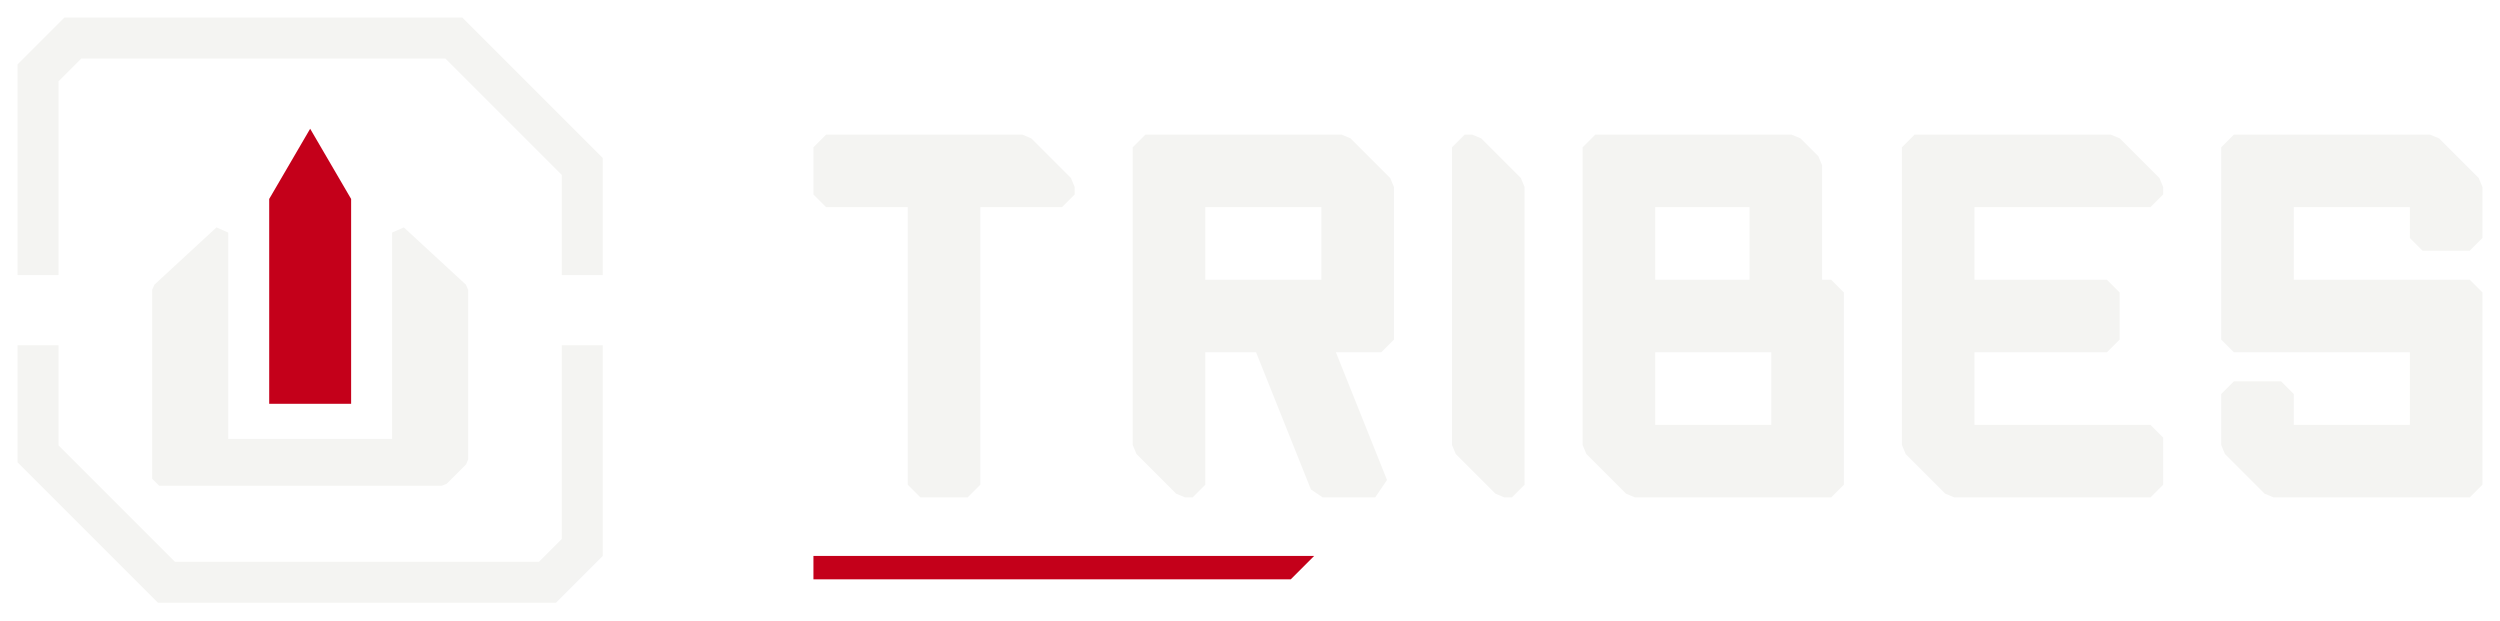
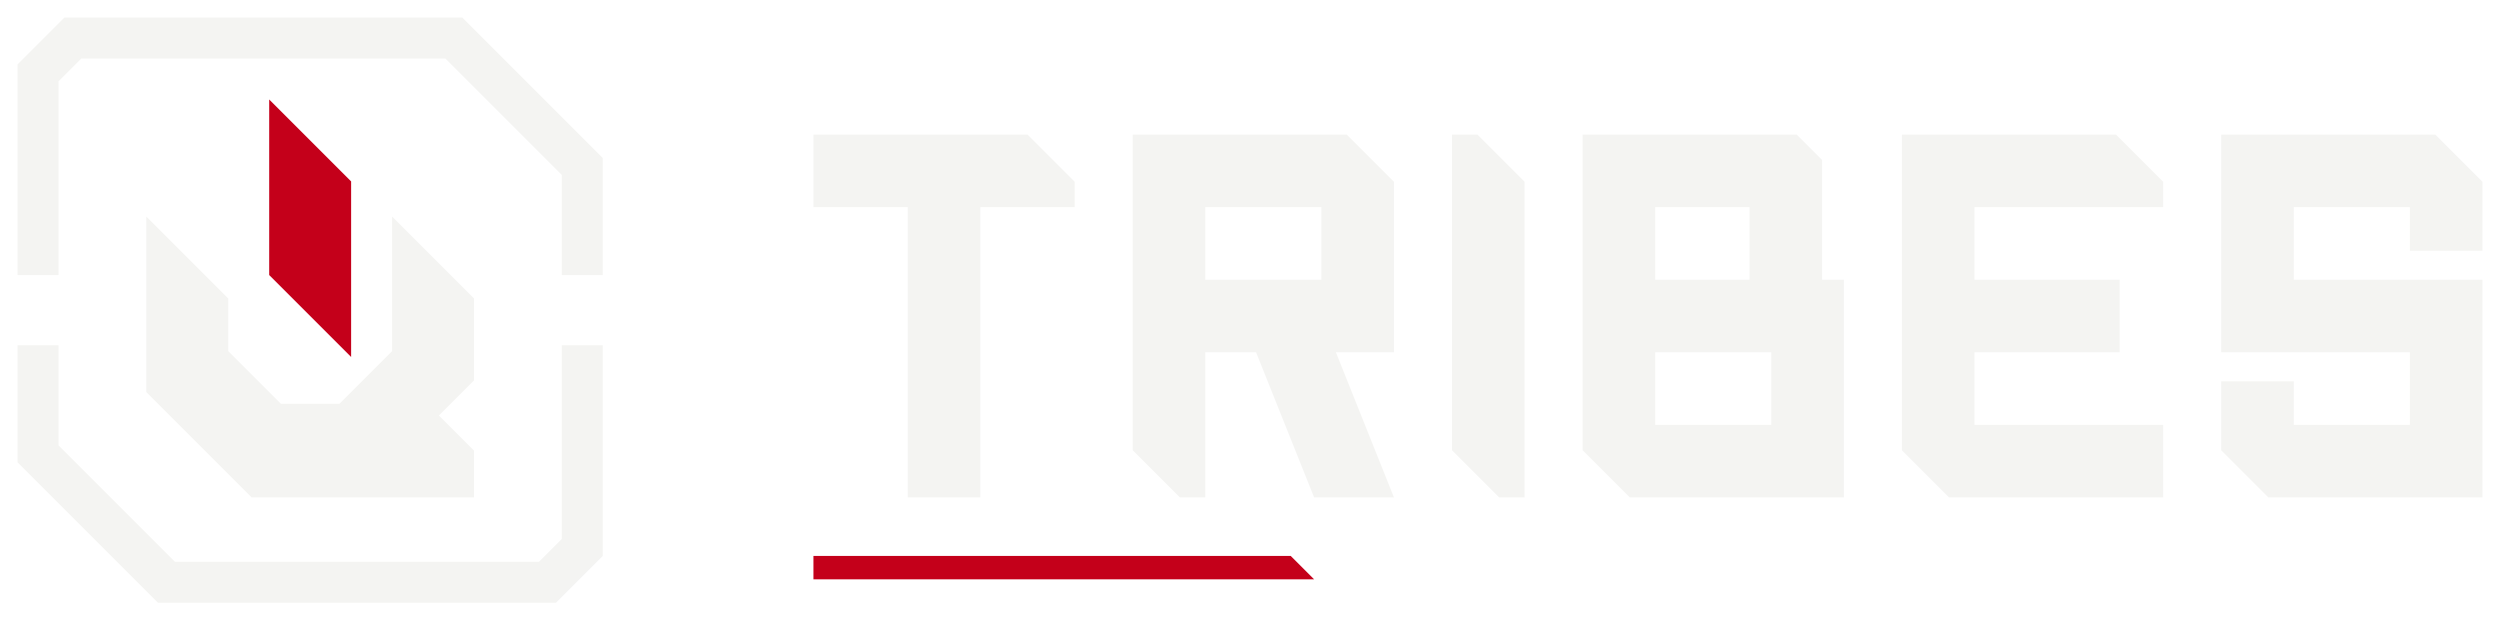
<svg xmlns="http://www.w3.org/2000/svg" viewBox="0 0 427.2 106">
-   <path fill="#F4F4F2" fill-rule="evenodd" d="M10.00 13.90 L13.90 10.00 L76.10 10.00 L96.00 29.90 L96.00 47.00 L103.00 47.00 L103.00 27.00 L79.00 3.00 L11.00 3.00 L3.00 11.00 L3.00 47.00 L10.00 47.00 Z M26.39 48.64 L26.00 49.53 L26.00 81.80 L27.20 83.00 L75.50 83.00 L76.35 82.65 L79.65 79.35 L80.00 78.50 L80.00 49.53 L79.61 48.64 L69.01 38.86 L67.00 39.74 L67.00 75.00 L39.00 75.00 L39.00 39.74 L36.99 38.86 Z M29.90 96.00 L10.00 76.10 L10.00 59.00 L3.00 59.00 L3.00 79.00 L27.00 103.00 L95.00 103.00 L103.00 95.00 L103.00 59.00 L96.00 59.00 L96.00 92.10 L92.10 96.00 Z" />
-   <path fill="#C4001A" fill-rule="evenodd" d="M46.00 34.00 L53.00 22.00 L60.00 34.00 L60.00 69.00 L46.00 69.00 Z" />
-   <path fill="#F4F4F2" fill-rule="evenodd" d="M141.17 23.00 L139.00 25.17 L139.00 33.23 L141.17 35.40 L155.12 35.40 L155.12 82.83 L157.29 85.00 L165.35 85.00 L167.52 82.83 L167.52 35.40 L181.47 35.40 L183.64 33.23 L183.64 31.96 L183.00 30.42 L176.22 23.64 L174.68 23.00 Z M214.64 60.20 L224.01 83.64 L226.03 85.00 L234.99 85.00 L237.01 82.02 L228.28 60.20 L236.03 60.20 L238.20 58.03 L238.20 31.96 L237.56 30.42 L230.78 23.64 L229.24 23.00 L195.73 23.00 L193.56 25.17 L193.56 76.04 L194.20 77.58 L200.98 84.36 L202.52 85.00 L203.79 85.00 L205.96 82.83 L205.96 60.20 Z M205.96 35.40 L225.80 35.40 L225.80 47.80 L205.96 47.80 Z M257.08 85.00 L258.35 85.00 L260.52 82.83 L260.52 31.96 L259.88 30.42 L253.10 23.64 L251.56 23.00 L250.29 23.00 L248.12 25.17 L248.12 76.04 L248.76 77.58 L255.54 84.36 Z M277.86 84.36 L279.40 85.00 L312.91 85.00 L315.08 82.83 L315.08 49.97 L312.91 47.80 L311.36 47.80 L311.36 28.24 L310.72 26.70 L307.66 23.64 L306.12 23.00 L272.61 23.00 L270.44 25.17 L270.44 76.04 L271.08 77.58 Z M302.68 72.60 L282.84 72.60 L282.84 60.20 L302.68 60.20 Z M282.84 47.80 L282.84 35.40 L298.96 35.40 L298.96 47.80 Z M325.64 77.58 L332.42 84.36 L333.96 85.00 L367.47 85.00 L369.64 82.83 L369.64 74.77 L367.47 72.60 L337.40 72.60 L337.40 60.20 L360.03 60.20 L362.20 58.03 L362.20 49.97 L360.03 47.80 L337.40 47.80 L337.40 35.40 L367.47 35.40 L369.64 33.23 L369.64 31.96 L369.00 30.42 L362.22 23.64 L360.68 23.00 L327.17 23.00 L325.00 25.17 L325.00 76.04 Z M381.73 60.20 L411.80 60.20 L411.80 72.60 L391.96 72.60 L391.96 67.33 L389.79 65.16 L381.73 65.16 L379.56 67.33 L379.56 76.04 L380.20 77.58 L386.98 84.36 L388.52 85.00 L422.03 85.00 L424.20 82.83 L424.20 49.97 L422.03 47.80 L391.96 47.80 L391.96 35.40 L411.80 35.40 L411.80 40.67 L413.97 42.84 L422.03 42.84 L424.20 40.67 L424.20 31.96 L423.56 30.42 L416.78 23.64 L415.24 23.00 L381.73 23.00 L379.56 25.17 L379.56 58.03 Z" />
-   <path fill="#C4001A" fill-rule="evenodd" d="M139.00 95.00 L224.56 95.00 L220.56 99.00 L139.00 99.00 Z" />
+   <path fill="#F4F4F2" fill-rule="evenodd" d="M10.00 13.90 L13.90 10.00 L76.10 10.00 L96.00 29.90 L96.00 47.00 L103.00 47.00 L103.00 27.00 L79.00 3.00 L11.00 3.00 L3.00 11.00 L3.00 47.00 L10.00 47.00 Z M43.00 85.00 L81.00 85.00 L81.00 77.00 L75.00 71.00 L81.00 65.00 L81.00 51.00 L67.00 37.00 L67.00 60.00 L58.00 69.00 L48.00 69.00 L39.00 60.00 L39.00 51.00 L25.00 37.00 L25.00 67.00 Z M29.90 96.00 L10.00 76.10 L10.00 59.00 L3.00 59.00 L3.00 79.00 L27.00 103.00 L95.00 103.00 L103.00 95.00 L103.00 59.00 L96.00 59.00 L96.00 92.10 L92.10 96.00 Z" />
+   <path fill="#C4001A" fill-rule="evenodd" d="M46.00 17.00 L60.00 31.00 L60.00 61.00 L46.00 47.00 Z" />
+   <path fill="#F4F4F2" fill-rule="evenodd" d="M155.12 23.00 L139.00 23.00 L139.00 35.40 L155.12 35.40 L155.12 85.00 L167.52 85.00 L167.52 35.40 L183.64 35.40 L183.64 31.06 L175.58 23.00 L167.52 23.00 Z M224.56 85.00 L238.20 85.00 L228.28 60.20 L238.20 60.20 L238.20 31.06 L230.14 23.00 L205.96 23.00 L193.56 23.00 L193.56 60.20 L193.56 76.94 L201.62 85.00 L205.96 85.00 L205.96 60.20 L214.64 60.20 Z M205.96 35.40 L225.80 35.40 L225.80 47.80 L205.96 47.80 Z M260.52 31.06 L252.46 23.00 L248.12 23.00 L248.12 76.94 L256.18 85.00 L260.52 85.00 Z M315.08 85.00 L315.08 47.80 L311.36 47.80 L311.36 27.34 L307.02 23.00 L270.44 23.00 L270.44 47.80 L270.44 60.20 L270.44 76.94 L278.50 85.00 Z M282.84 47.80 L282.84 35.40 L298.96 35.40 L298.96 47.80 Z M302.68 72.60 L282.84 72.60 L282.84 60.20 L302.68 60.20 Z M325.00 60.20 L325.00 72.60 L325.00 76.94 L333.06 85.00 L337.40 85.00 L369.64 85.00 L369.64 72.60 L337.40 72.60 L337.40 60.20 L362.20 60.20 L362.20 47.80 L337.40 47.80 L337.40 35.40 L369.64 35.40 L369.64 31.06 L361.58 23.00 L337.40 23.00 L325.00 23.00 L325.00 35.40 L325.00 47.80 Z M379.56 60.20 L391.96 60.20 L411.80 60.20 L411.80 72.60 L391.96 72.60 L391.96 65.16 L379.56 65.16 L379.56 72.60 L379.56 76.94 L387.62 85.00 L391.96 85.00 L411.80 85.00 L424.20 85.00 L424.20 72.60 L424.20 60.20 L424.20 47.80 L411.80 47.80 L391.96 47.80 L391.96 35.40 L411.80 35.40 L411.80 42.84 L424.20 42.84 L424.20 35.40 L424.20 31.06 L416.14 23.00 L411.80 23.00 L391.96 23.00 L379.56 23.00 L379.56 35.40 L379.56 47.80 Z" />
+   <path fill="#C4001A" fill-rule="evenodd" d="M139.00 95.00 L220.56 95.00 L224.56 99.00 L139.00 99.00 Z" />
</svg>
